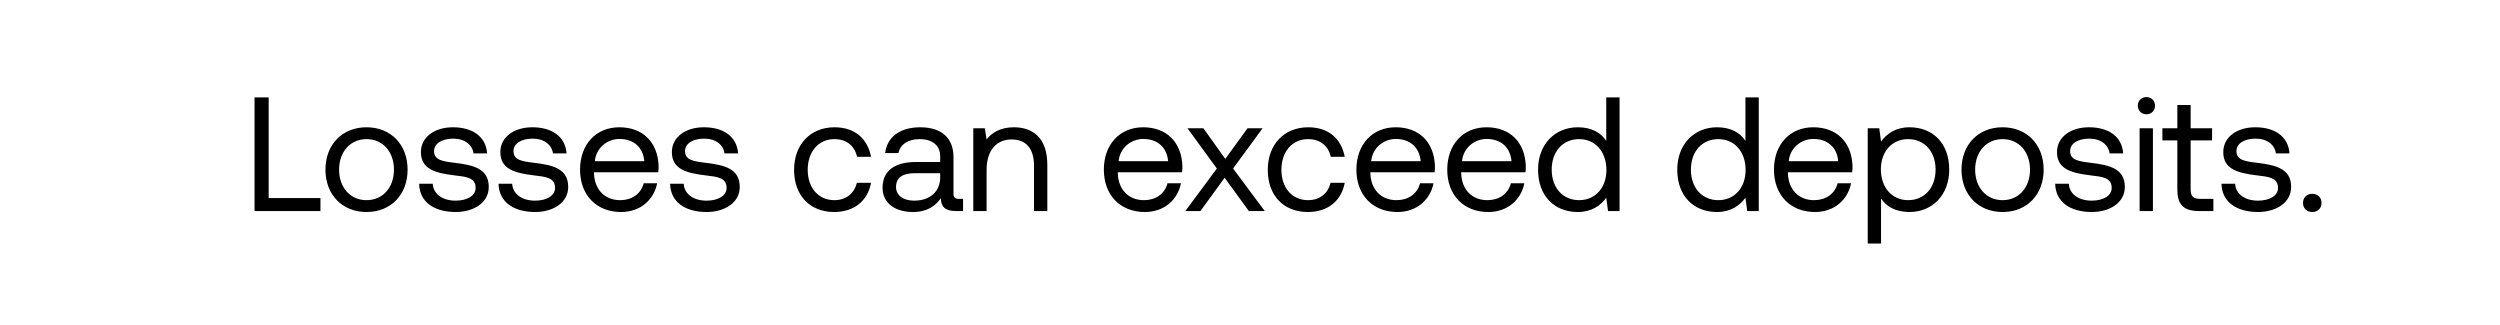
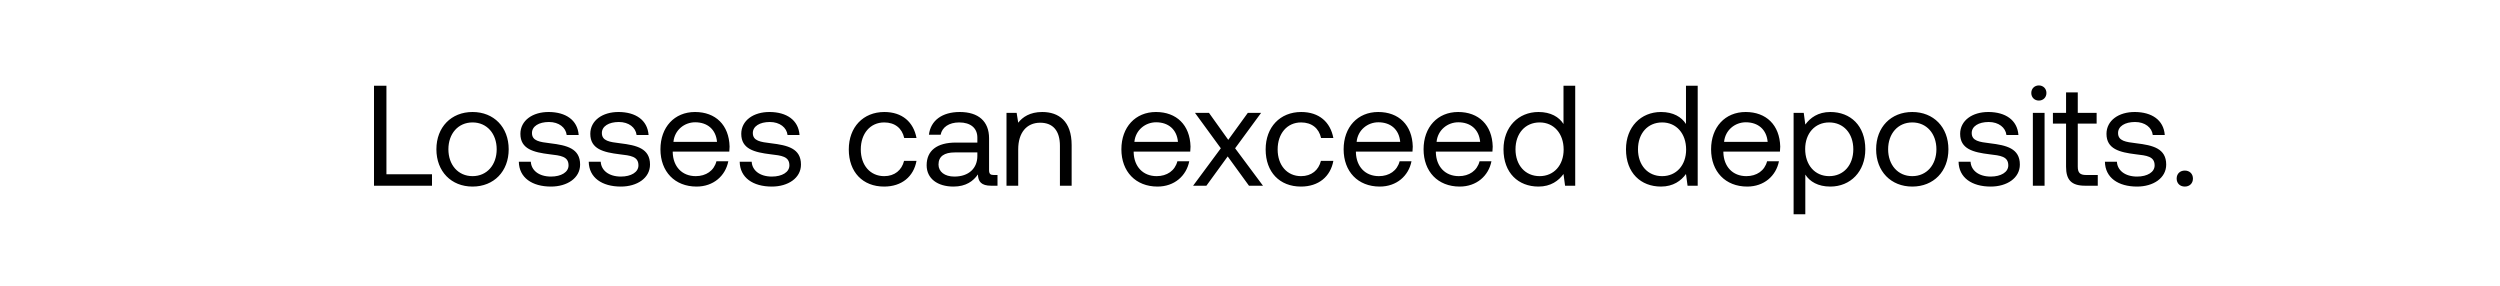
- <svg xmlns="http://www.w3.org/2000/svg" width="154" height="20" viewBox="0 0 154 20" fill="none">
-   <path d="M19.74 13v-.8h-3.19V6h-.87v7h4.06zm2.838.06c1.49 0 2.53-1.06 2.53-2.61 0-1.55-1.04-2.61-2.53-2.61-1.49 0-2.53 1.06-2.53 2.61 0 1.55 1.04 2.61 2.53 2.61zm0-.73c-1.01 0-1.69-.79-1.69-1.88 0-1.09.68-1.88 1.69-1.88 1.01 0 1.69.79 1.69 1.88 0 1.09-.68 1.88-1.69 1.88zm3.24-1.01c.02 1.12.93 1.74 2.25 1.74 1.13 0 2.04-.59 2.04-1.54 0-1.13-.93-1.35-2.09-1.49-.74-.09-1.28-.16-1.28-.72 0-.47.48-.77 1.19-.77.7 0 1.18.39 1.24.91h.84c-.08-1.06-.92-1.6-2.08-1.61-1.15-.01-2 .6-2 1.53 0 1.06.91 1.29 2.05 1.43.76.09 1.32.14 1.32.78 0 .47-.51.78-1.23.78-.85 0-1.38-.44-1.41-1.04h-.84zm4.893 0c.02 1.12.93 1.74 2.25 1.74 1.13 0 2.04-.59 2.04-1.54 0-1.13-.93-1.35-2.09-1.49-.74-.09-1.28-.16-1.28-.72 0-.47.48-.77 1.19-.77.7 0 1.18.39 1.24.91h.84c-.08-1.06-.92-1.6-2.08-1.61-1.15-.01-2 .6-2 1.53 0 1.06.91 1.29 2.05 1.43.76.09 1.32.14 1.32.78 0 .47-.51.78-1.23.78-.85 0-1.38-.44-1.41-1.04h-.84zm7.55 1.74c1.18 0 2.02-.75 2.22-1.77h-.83c-.17.66-.73 1.04-1.45 1.04-.97 0-1.58-.68-1.61-1.65v-.07h3.96c.01-.12.02-.24.02-.35-.04-1.51-.98-2.42-2.42-2.42s-2.42 1.06-2.42 2.61c0 1.56 1 2.61 2.53 2.61zm-1.62-3.13c.08-.83.77-1.37 1.52-1.37.85 0 1.45.49 1.53 1.37h-3.05zm4.637 1.39c.02 1.12.93 1.74 2.25 1.74 1.13 0 2.04-.59 2.04-1.54 0-1.13-.93-1.35-2.09-1.49-.74-.09-1.28-.16-1.28-.72 0-.47.48-.77 1.19-.77.7 0 1.18.39 1.24.91h.84c-.08-1.06-.92-1.6-2.08-1.61-1.15-.01-2 .6-2 1.53 0 1.06.91 1.29 2.05 1.43.76.09 1.32.14 1.32.78 0 .47-.51.78-1.23.78-.85 0-1.38-.44-1.41-1.04h-.84zm10.107 1.74c1.24 0 2.07-.7 2.27-1.8h-.87c-.16.65-.66 1.07-1.39 1.07-.98 0-1.64-.76-1.64-1.87s.66-1.89 1.64-1.89c.75 0 1.25.41 1.4 1.09h.86c-.21-1.12-1-1.82-2.25-1.82-1.48 0-2.49 1.06-2.49 2.62 0 1.59.98 2.6 2.47 2.6zm7.68-.81c-.23 0-.33-.07-.33-.34V9.68c0-1.19-.75-1.84-2.05-1.84-1.23 0-2.04.59-2.16 1.59h.82c.1-.52.58-.86 1.3-.86.8 0 1.27.4 1.27 1.06v.35h-1.5c-1.34 0-2.05.57-2.05 1.59 0 .93.76 1.49 1.88 1.49.88 0 1.39-.39 1.71-.85.01.5.24.79.92.79h.45v-.75h-.26zm-1.15-1.33c0 .85-.59 1.44-1.61 1.44-.68 0-1.11-.34-1.11-.84 0-.58.41-.85 1.14-.85h1.58v.25zm4.54-3.08c-.86 0-1.38.36-1.68.75l-.11-.69h-.71V13h.82v-2.55c0-1.15.58-1.86 1.54-1.86.89 0 1.38.56 1.38 1.62V13h.82v-2.84c0-1.69-.91-2.32-2.06-2.32zm8.072 5.22c1.18 0 2.02-.75 2.22-1.77h-.83c-.17.66-.73 1.04-1.45 1.04-.97 0-1.58-.68-1.61-1.65v-.07h3.96c.01-.12.02-.24.02-.35-.04-1.51-.98-2.42-2.42-2.42s-2.42 1.06-2.42 2.61c0 1.56 1 2.61 2.53 2.61zm-1.62-3.13c.08-.83.77-1.37 1.52-1.37.85 0 1.45.49 1.53 1.37h-3.05zM73.018 13h.93l1.49-2.05 1.49 2.05h.98l-1.95-2.62 1.82-2.48h-.93l-1.37 1.89-1.35-1.89h-.98l1.81 2.48-1.94 2.62zm7.547.06c1.24 0 2.07-.7 2.27-1.8h-.87c-.16.65-.66 1.07-1.39 1.07-.98 0-1.64-.76-1.64-1.87s.66-1.89 1.64-1.89c.75 0 1.25.41 1.4 1.09h.86c-.21-1.12-1-1.82-2.25-1.82-1.48 0-2.49 1.06-2.49 2.62 0 1.59.98 2.6 2.47 2.6zm5.519 0c1.18 0 2.02-.75 2.22-1.77h-.83c-.17.66-.73 1.04-1.45 1.04-.97 0-1.58-.68-1.61-1.65v-.07h3.96c.01-.12.02-.24.02-.35-.04-1.51-.98-2.42-2.42-2.42s-2.42 1.06-2.42 2.61c0 1.56 1 2.61 2.53 2.61zm-1.62-3.13c.08-.83.77-1.37 1.52-1.37.85 0 1.45.49 1.53 1.37h-3.05zm7.216 3.13c1.18 0 2.02-.75 2.22-1.77h-.83c-.17.66-.73 1.04-1.45 1.04-.97 0-1.58-.68-1.61-1.65v-.07h3.96c.01-.12.02-.24.02-.35-.04-1.51-.98-2.42-2.42-2.42s-2.42 1.06-2.42 2.61c0 1.56 1 2.61 2.53 2.61zm-1.62-3.13c.08-.83.77-1.37 1.52-1.37.85 0 1.45.49 1.53 1.37h-3.05zm8.885-1.25c-.31-.49-.89-.84-1.75-.84-1.41 0-2.45 1.05-2.45 2.61 0 1.66 1.04 2.61 2.45 2.61.86 0 1.41-.41 1.75-.88l.11.82h.71V6h-.82v2.68zm-1.67 3.65c-1.01 0-1.69-.77-1.69-1.88 0-1.11.68-1.88 1.69-1.88 1 0 1.68.78 1.68 1.9 0 1.09-.68 1.86-1.68 1.86zm10.244-3.65c-.31-.49-.89-.84-1.75-.84-1.41 0-2.45 1.05-2.45 2.61 0 1.66 1.04 2.61 2.45 2.61.86 0 1.41-.41 1.75-.88l.11.82h.71V6h-.82v2.68zm-1.67 3.65c-1.01 0-1.69-.77-1.69-1.88 0-1.11.68-1.88 1.69-1.88 1 0 1.68.78 1.68 1.9 0 1.09-.68 1.86-1.68 1.86zm5.957.73c1.18 0 2.02-.75 2.22-1.77h-.83c-.17.66-.73 1.04-1.45 1.04-.97 0-1.58-.68-1.61-1.65v-.07h3.96c.01-.12.02-.24.02-.35-.04-1.51-.98-2.42-2.42-2.42s-2.42 1.06-2.42 2.61c0 1.56 1 2.61 2.53 2.61zm-1.62-3.13c.08-.83.77-1.37 1.52-1.37.85 0 1.45.49 1.53 1.37h-3.05zm7.436-2.09c-.86 0-1.41.41-1.75.88l-.11-.82h-.71V15h.82v-2.78c.31.49.89.84 1.75.84 1.41 0 2.45-1.05 2.45-2.61 0-1.66-1.04-2.61-2.45-2.61zm-.08 4.49c-1 0-1.68-.78-1.68-1.9 0-1.09.68-1.86 1.68-1.86 1.01 0 1.69.77 1.69 1.88 0 1.11-.68 1.88-1.69 1.88zm5.817.73c1.49 0 2.53-1.06 2.53-2.61 0-1.55-1.04-2.61-2.53-2.61-1.49 0-2.53 1.06-2.53 2.61 0 1.55 1.04 2.61 2.53 2.61zm0-.73c-1.01 0-1.69-.79-1.69-1.88 0-1.09.68-1.88 1.69-1.88 1.01 0 1.69.79 1.69 1.88 0 1.09-.68 1.88-1.69 1.88zm3.241-1.01c.02 1.12.93 1.74 2.25 1.74 1.13 0 2.04-.59 2.04-1.54 0-1.13-.93-1.35-2.09-1.49-.74-.09-1.28-.16-1.28-.72 0-.47.48-.77 1.19-.77.7 0 1.18.39 1.24.91h.84c-.08-1.06-.92-1.6-2.08-1.61-1.15-.01-2 .6-2 1.53 0 1.06.91 1.29 2.05 1.43.76.09 1.32.14 1.32.78 0 .47-.51.78-1.23.78-.85 0-1.38-.44-1.41-1.04h-.84zm5.62-4.28c.3 0 .53-.22.53-.53 0-.31-.23-.53-.53-.53-.3 0-.53.22-.53.53 0 .31.23.53.53.53zM131.8 13h.82V7.9h-.82V13zm2.324-1.33c0 .9.35 1.33 1.33 1.33h.89v-.75h-.81c-.44 0-.59-.16-.59-.59V8.65h1.32V7.9h-1.32V6.47h-.82V7.9h-.92v.75h.92v3.02zm2.72-.35c.02 1.12.93 1.74 2.25 1.74 1.13 0 2.04-.59 2.04-1.54 0-1.13-.93-1.35-2.09-1.49-.74-.09-1.28-.16-1.28-.72 0-.47.48-.77 1.19-.77.7 0 1.18.39 1.24.91h.84c-.08-1.06-.92-1.6-2.08-1.61-1.15-.01-2 .6-2 1.53 0 1.06.91 1.29 2.05 1.43.76.09 1.32.14 1.32.78 0 .47-.51.78-1.23.78-.85 0-1.38-.44-1.41-1.04h-.84zm5.022 1.18c0 .34.24.56.57.56.33 0 .57-.22.57-.56 0-.34-.24-.56-.57-.56-.33 0-.57.22-.57.56z" fill="#000" />
+ <svg xmlns="http://www.w3.org/2000/svg" width="175" height="20" viewBox="0 0 175 20" fill="none">
+   <path d="M30.24 13v-.8h-3.19V6h-.87v7h4.06zm2.838.06c1.49 0 2.53-1.06 2.53-2.61 0-1.55-1.04-2.61-2.53-2.61-1.49 0-2.53 1.06-2.53 2.61 0 1.55 1.04 2.61 2.53 2.61zm0-.73c-1.01 0-1.69-.79-1.69-1.88 0-1.09.68-1.88 1.69-1.88 1.01 0 1.69.79 1.69 1.88 0 1.09-.68 1.88-1.69 1.88zm3.24-1.01c.02 1.12.93 1.74 2.25 1.74 1.13 0 2.04-.59 2.04-1.54 0-1.13-.93-1.35-2.09-1.49-.74-.09-1.28-.16-1.28-.72 0-.47.48-.77 1.19-.77.7 0 1.18.39 1.24.91h.84c-.08-1.06-.92-1.6-2.08-1.61-1.15-.01-2 .6-2 1.53 0 1.06.91 1.29 2.05 1.43.76.09 1.32.14 1.32.78 0 .47-.51.78-1.23.78-.85 0-1.38-.44-1.41-1.04h-.84zm4.893 0c.02 1.12.93 1.74 2.25 1.74 1.13 0 2.04-.59 2.04-1.54 0-1.13-.93-1.35-2.09-1.49-.74-.09-1.28-.16-1.28-.72 0-.47.48-.77 1.19-.77.7 0 1.18.39 1.24.91h.84c-.08-1.06-.92-1.6-2.08-1.61-1.15-.01-2 .6-2 1.53 0 1.06.91 1.29 2.05 1.43.76.09 1.32.14 1.32.78 0 .47-.51.78-1.23.78-.85 0-1.38-.44-1.41-1.04h-.84zm7.55 1.74c1.18 0 2.02-.75 2.22-1.77h-.83c-.17.66-.73 1.04-1.45 1.04-.97 0-1.58-.68-1.61-1.65v-.07h3.96c.01-.12.02-.24.02-.35-.04-1.51-.98-2.42-2.42-2.42s-2.42 1.06-2.42 2.61c0 1.56 1 2.61 2.53 2.61zm-1.62-3.13c.08-.83.77-1.37 1.52-1.37.85 0 1.45.49 1.53 1.37h-3.05zm4.637 1.39c.02 1.12.93 1.74 2.25 1.74 1.13 0 2.04-.59 2.04-1.54 0-1.13-.93-1.35-2.09-1.49-.74-.09-1.28-.16-1.28-.72 0-.47.48-.77 1.19-.77.7 0 1.18.39 1.24.91h.84c-.08-1.06-.92-1.6-2.08-1.61-1.15-.01-2 .6-2 1.53 0 1.06.91 1.29 2.05 1.43.76.09 1.32.14 1.32.78 0 .47-.51.78-1.23.78-.85 0-1.38-.44-1.41-1.04h-.84zm10.107 1.74c1.24 0 2.07-.7 2.27-1.8h-.87c-.16.65-.66 1.07-1.39 1.07-.98 0-1.64-.76-1.64-1.87s.66-1.89 1.64-1.89c.75 0 1.25.41 1.4 1.09h.86c-.21-1.12-1-1.82-2.25-1.82-1.48 0-2.49 1.06-2.49 2.62 0 1.59.98 2.6 2.47 2.6zm7.68-.81c-.23 0-.33-.07-.33-.34V9.68c0-1.19-.75-1.84-2.05-1.84-1.23 0-2.04.59-2.16 1.59h.82c.1-.52.58-.86 1.3-.86.8 0 1.27.4 1.27 1.06v.35h-1.5c-1.34 0-2.05.57-2.05 1.59 0 .93.76 1.49 1.88 1.49.88 0 1.39-.39 1.71-.85.01.5.24.79.92.79h.45v-.75h-.26zm-1.15-1.33c0 .85-.59 1.44-1.61 1.44-.68 0-1.11-.34-1.11-.84 0-.58.41-.85 1.14-.85h1.58v.25zm4.54-3.08c-.86 0-1.38.36-1.68.75l-.11-.69h-.71V13h.82v-2.55c0-1.15.58-1.86 1.54-1.86.89 0 1.38.56 1.38 1.62V13h.82v-2.84c0-1.69-.91-2.32-2.06-2.32zm8.072 5.22c1.18 0 2.02-.75 2.22-1.77h-.83c-.17.66-.73 1.04-1.45 1.04-.97 0-1.58-.68-1.61-1.65v-.07h3.96c.01-.12.02-.24.02-.35-.04-1.51-.98-2.42-2.42-2.42s-2.42 1.06-2.42 2.61c0 1.56 1 2.61 2.53 2.61zm-1.62-3.13c.08-.83.77-1.37 1.52-1.37.85 0 1.45.49 1.53 1.37h-3.05zM83.518 13h.93l1.49-2.05 1.49 2.05h.98l-1.95-2.62 1.82-2.48h-.93l-1.37 1.89-1.35-1.89h-.98l1.81 2.48-1.94 2.62zm7.547.06c1.24 0 2.07-.7 2.27-1.8h-.87c-.16.65-.66 1.07-1.39 1.07-.98 0-1.64-.76-1.64-1.87s.66-1.89 1.64-1.89c.75 0 1.25.41 1.4 1.09h.86c-.21-1.12-1-1.82-2.25-1.82-1.48 0-2.49 1.06-2.49 2.62 0 1.59.98 2.6 2.47 2.6zm5.519 0c1.18 0 2.02-.75 2.22-1.77h-.83c-.17.66-.73 1.04-1.45 1.04-.97 0-1.58-.68-1.61-1.65v-.07h3.96c.01-.12.02-.24.02-.35-.04-1.51-.98-2.42-2.42-2.42s-2.42 1.06-2.42 2.61c0 1.56 1 2.61 2.53 2.61zm-1.62-3.13c.08-.83.77-1.37 1.52-1.37.85 0 1.45.49 1.53 1.37h-3.05zm7.216 3.13c1.18 0 2.02-.75 2.22-1.77h-.83c-.17.66-.73 1.04-1.45 1.04-.97 0-1.58-.68-1.61-1.65v-.07h3.96c.01-.12.02-.24.02-.35-.04-1.51-.98-2.42-2.42-2.42s-2.42 1.06-2.42 2.61c0 1.56 1 2.61 2.53 2.61zm-1.62-3.13c.08-.83.77-1.37 1.52-1.37.85 0 1.45.49 1.53 1.37h-3.05zm8.885-1.25c-.31-.49-.89-.84-1.75-.84-1.41 0-2.45 1.05-2.45 2.61 0 1.66 1.04 2.61 2.45 2.61.86 0 1.41-.41 1.75-.88l.11.82h.71V6h-.82v2.68zm-1.67 3.65c-1.01 0-1.69-.77-1.69-1.88 0-1.11.68-1.88 1.69-1.88 1 0 1.68.78 1.68 1.9 0 1.09-.68 1.86-1.68 1.86zm10.244-3.65c-.31-.49-.89-.84-1.75-.84-1.41 0-2.45 1.05-2.45 2.61 0 1.66 1.04 2.61 2.45 2.61.86 0 1.41-.41 1.75-.88l.11.82h.71V6h-.82v2.68zm-1.67 3.65c-1.01 0-1.69-.77-1.69-1.88 0-1.11.68-1.88 1.69-1.88 1 0 1.68.78 1.68 1.9 0 1.09-.68 1.86-1.68 1.86zm5.957.73c1.18 0 2.02-.75 2.22-1.77h-.83c-.17.66-.73 1.04-1.45 1.04-.97 0-1.58-.68-1.61-1.65v-.07h3.96c.01-.12.02-.24.02-.35-.04-1.51-.98-2.42-2.42-2.42s-2.42 1.06-2.42 2.61c0 1.56 1 2.61 2.53 2.61zm-1.62-3.13c.08-.83.77-1.37 1.52-1.37.85 0 1.45.49 1.53 1.37h-3.05zm7.436-2.09c-.86 0-1.41.41-1.75.88l-.11-.82h-.71V15h.82v-2.78c.31.49.89.84 1.75.84 1.41 0 2.45-1.05 2.45-2.61 0-1.66-1.04-2.61-2.45-2.61zm-.08 4.49c-1 0-1.68-.78-1.68-1.9 0-1.09.68-1.86 1.68-1.86 1.01 0 1.69.77 1.69 1.88 0 1.11-.68 1.88-1.69 1.88zm5.817.73c1.49 0 2.53-1.06 2.53-2.61 0-1.55-1.04-2.61-2.53-2.61-1.49 0-2.53 1.06-2.53 2.61 0 1.55 1.04 2.61 2.53 2.61zm0-.73c-1.01 0-1.69-.79-1.69-1.88 0-1.09.68-1.88 1.69-1.88 1.01 0 1.69.79 1.69 1.88 0 1.09-.68 1.88-1.69 1.88zm3.241-1.01c.02 1.12.93 1.74 2.25 1.74 1.13 0 2.04-.59 2.04-1.54 0-1.13-.93-1.35-2.09-1.49-.74-.09-1.28-.16-1.28-.72 0-.47.48-.77 1.19-.77.7 0 1.18.39 1.24.91h.84c-.08-1.06-.92-1.6-2.08-1.61-1.15-.01-2 .6-2 1.53 0 1.06.91 1.29 2.05 1.43.76.09 1.32.14 1.32.78 0 .47-.51.78-1.23.78-.85 0-1.38-.44-1.41-1.04h-.84zm5.62-4.28c.3 0 .53-.22.53-.53 0-.31-.23-.53-.53-.53-.3 0-.53.22-.53.53 0 .31.23.53.53.53zM142.3 13h.82V7.9h-.82V13zm2.324-1.33c0 .9.35 1.33 1.33 1.33h.89v-.75h-.81c-.44 0-.59-.16-.59-.59V8.65h1.32V7.9h-1.32V6.47h-.82V7.9h-.92v.75h.92v3.02zm2.72-.35c.02 1.12.93 1.74 2.25 1.74 1.13 0 2.04-.59 2.04-1.54 0-1.13-.93-1.35-2.09-1.49-.74-.09-1.28-.16-1.28-.72 0-.47.48-.77 1.19-.77.7 0 1.18.39 1.24.91h.84c-.08-1.06-.92-1.6-2.08-1.61-1.15-.01-2 .6-2 1.53 0 1.06.91 1.29 2.05 1.43.76.09 1.32.14 1.32.78 0 .47-.51.78-1.23.78-.85 0-1.38-.44-1.41-1.04h-.84zm5.022 1.18c0 .34.24.56.57.56.33 0 .57-.22.57-.56 0-.34-.24-.56-.57-.56-.33 0-.57.22-.57.56z" fill="#000" />
</svg>
